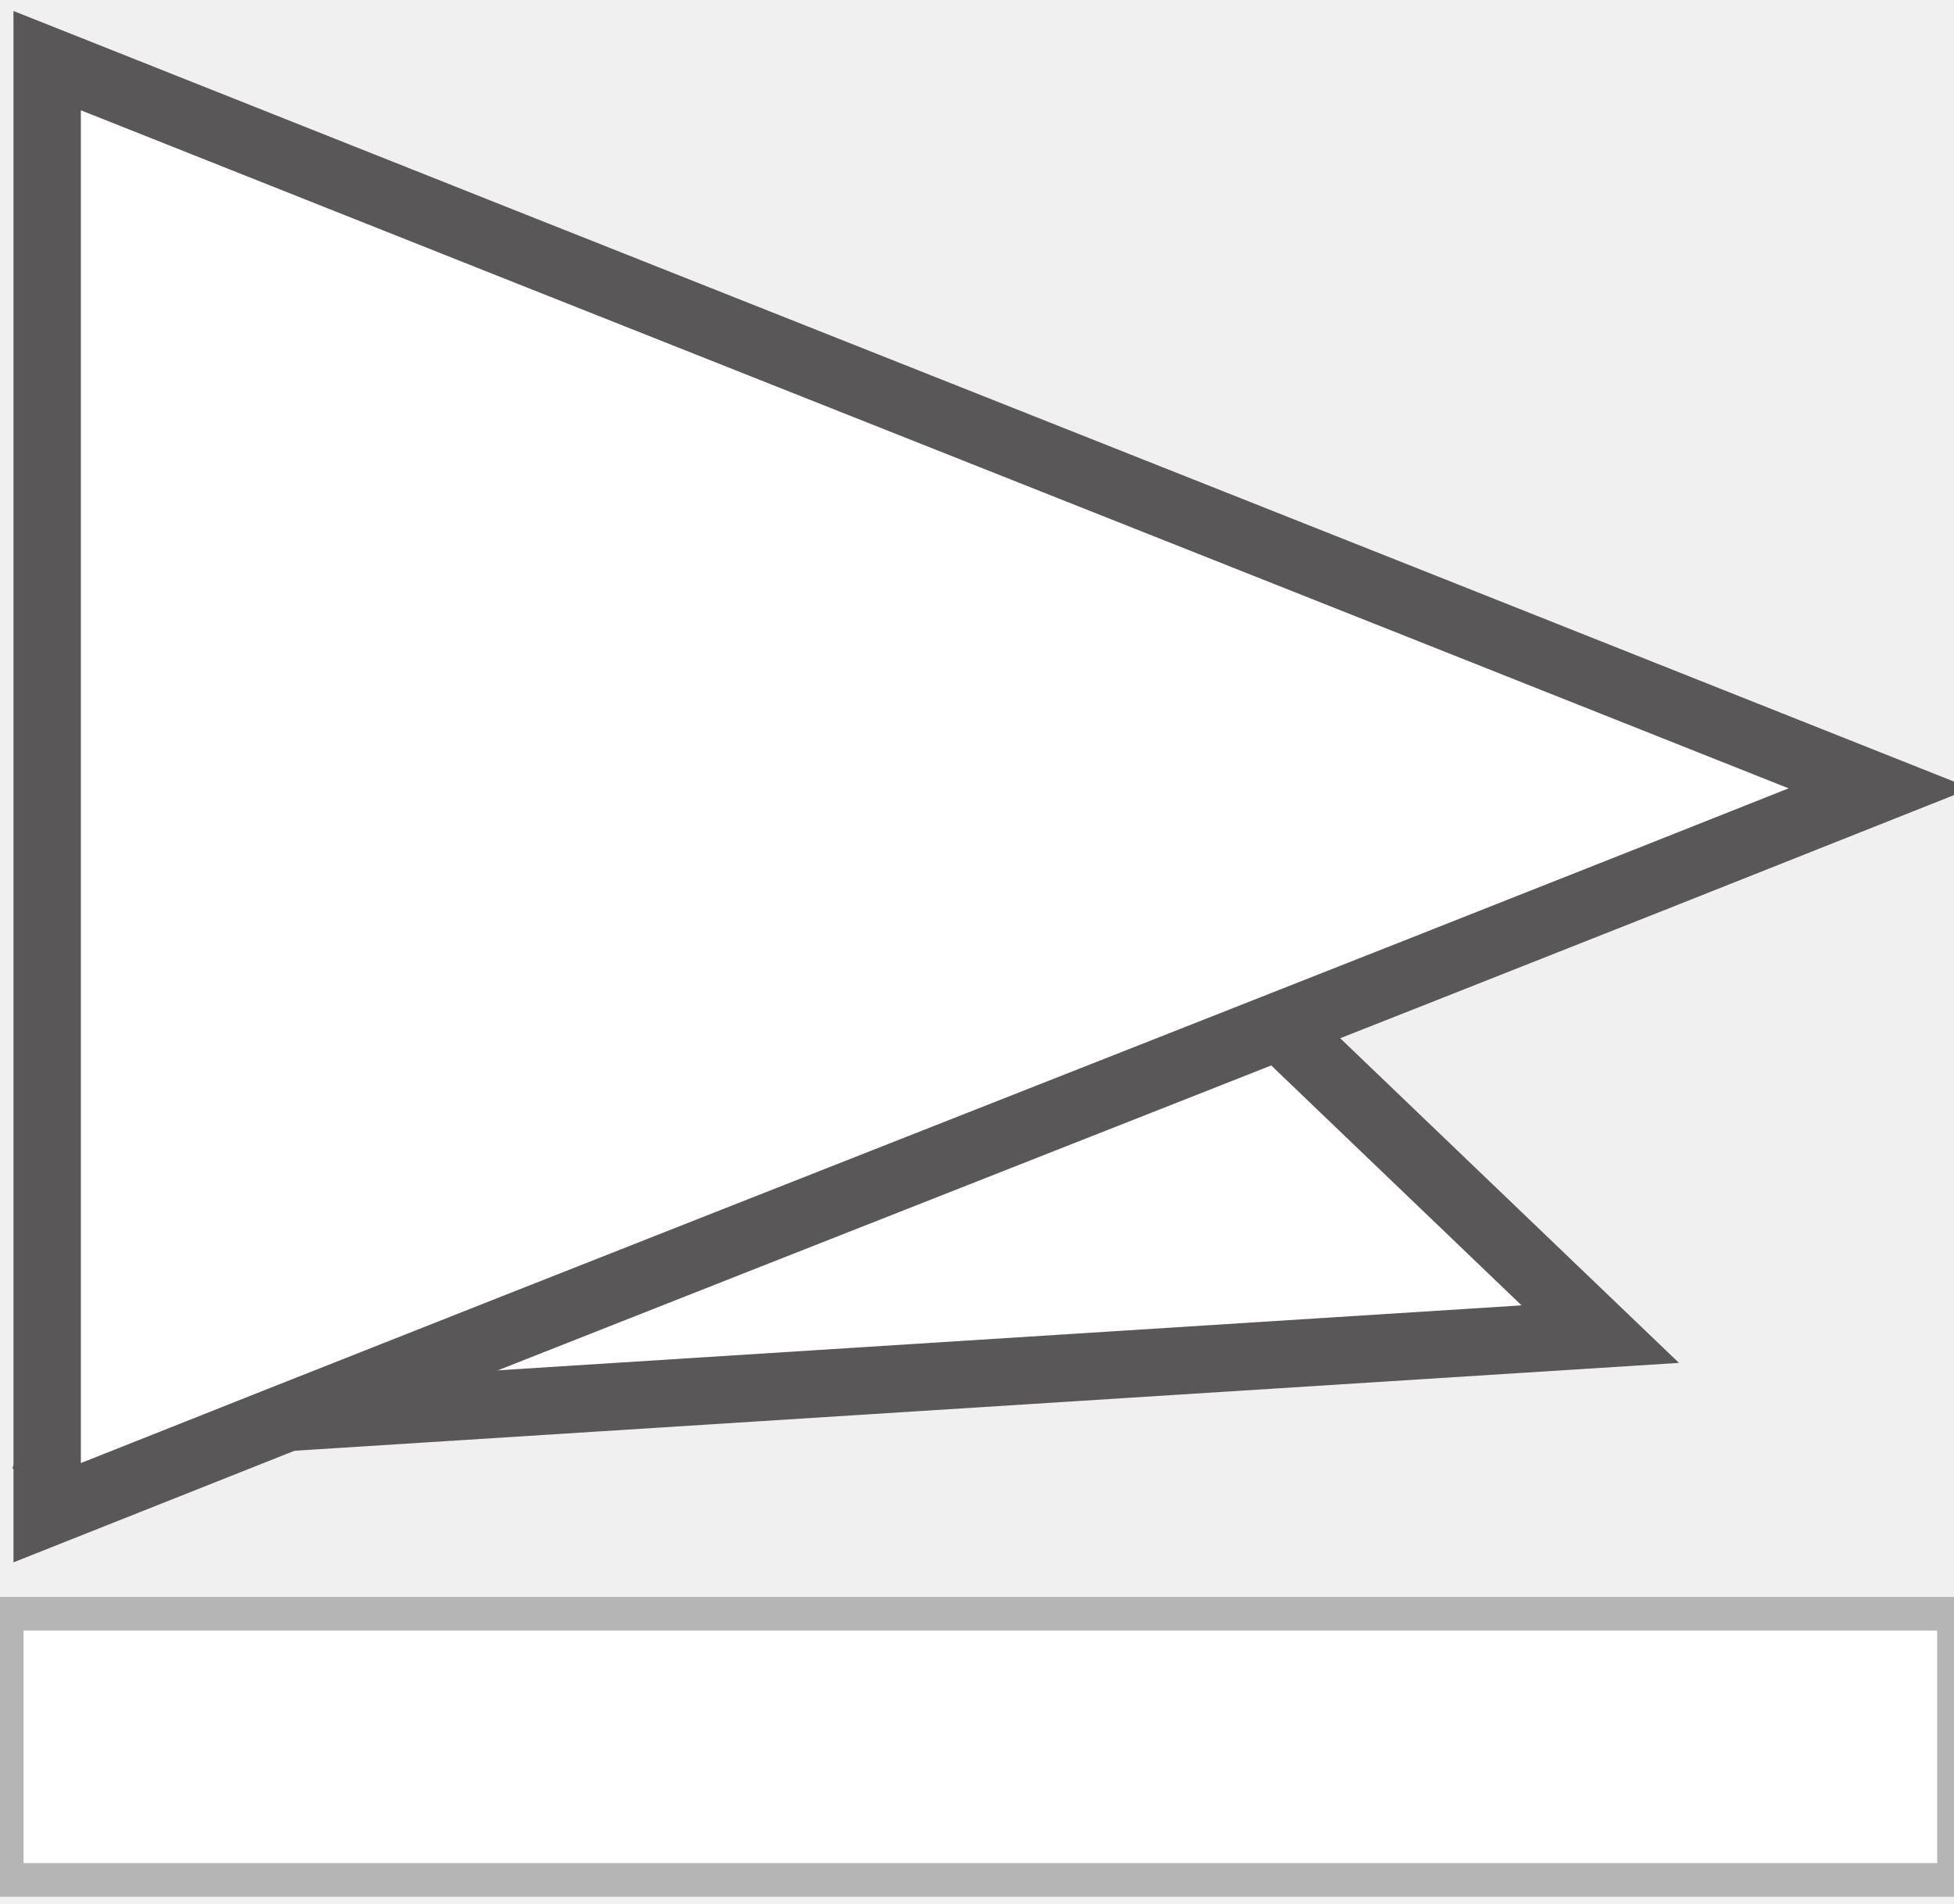
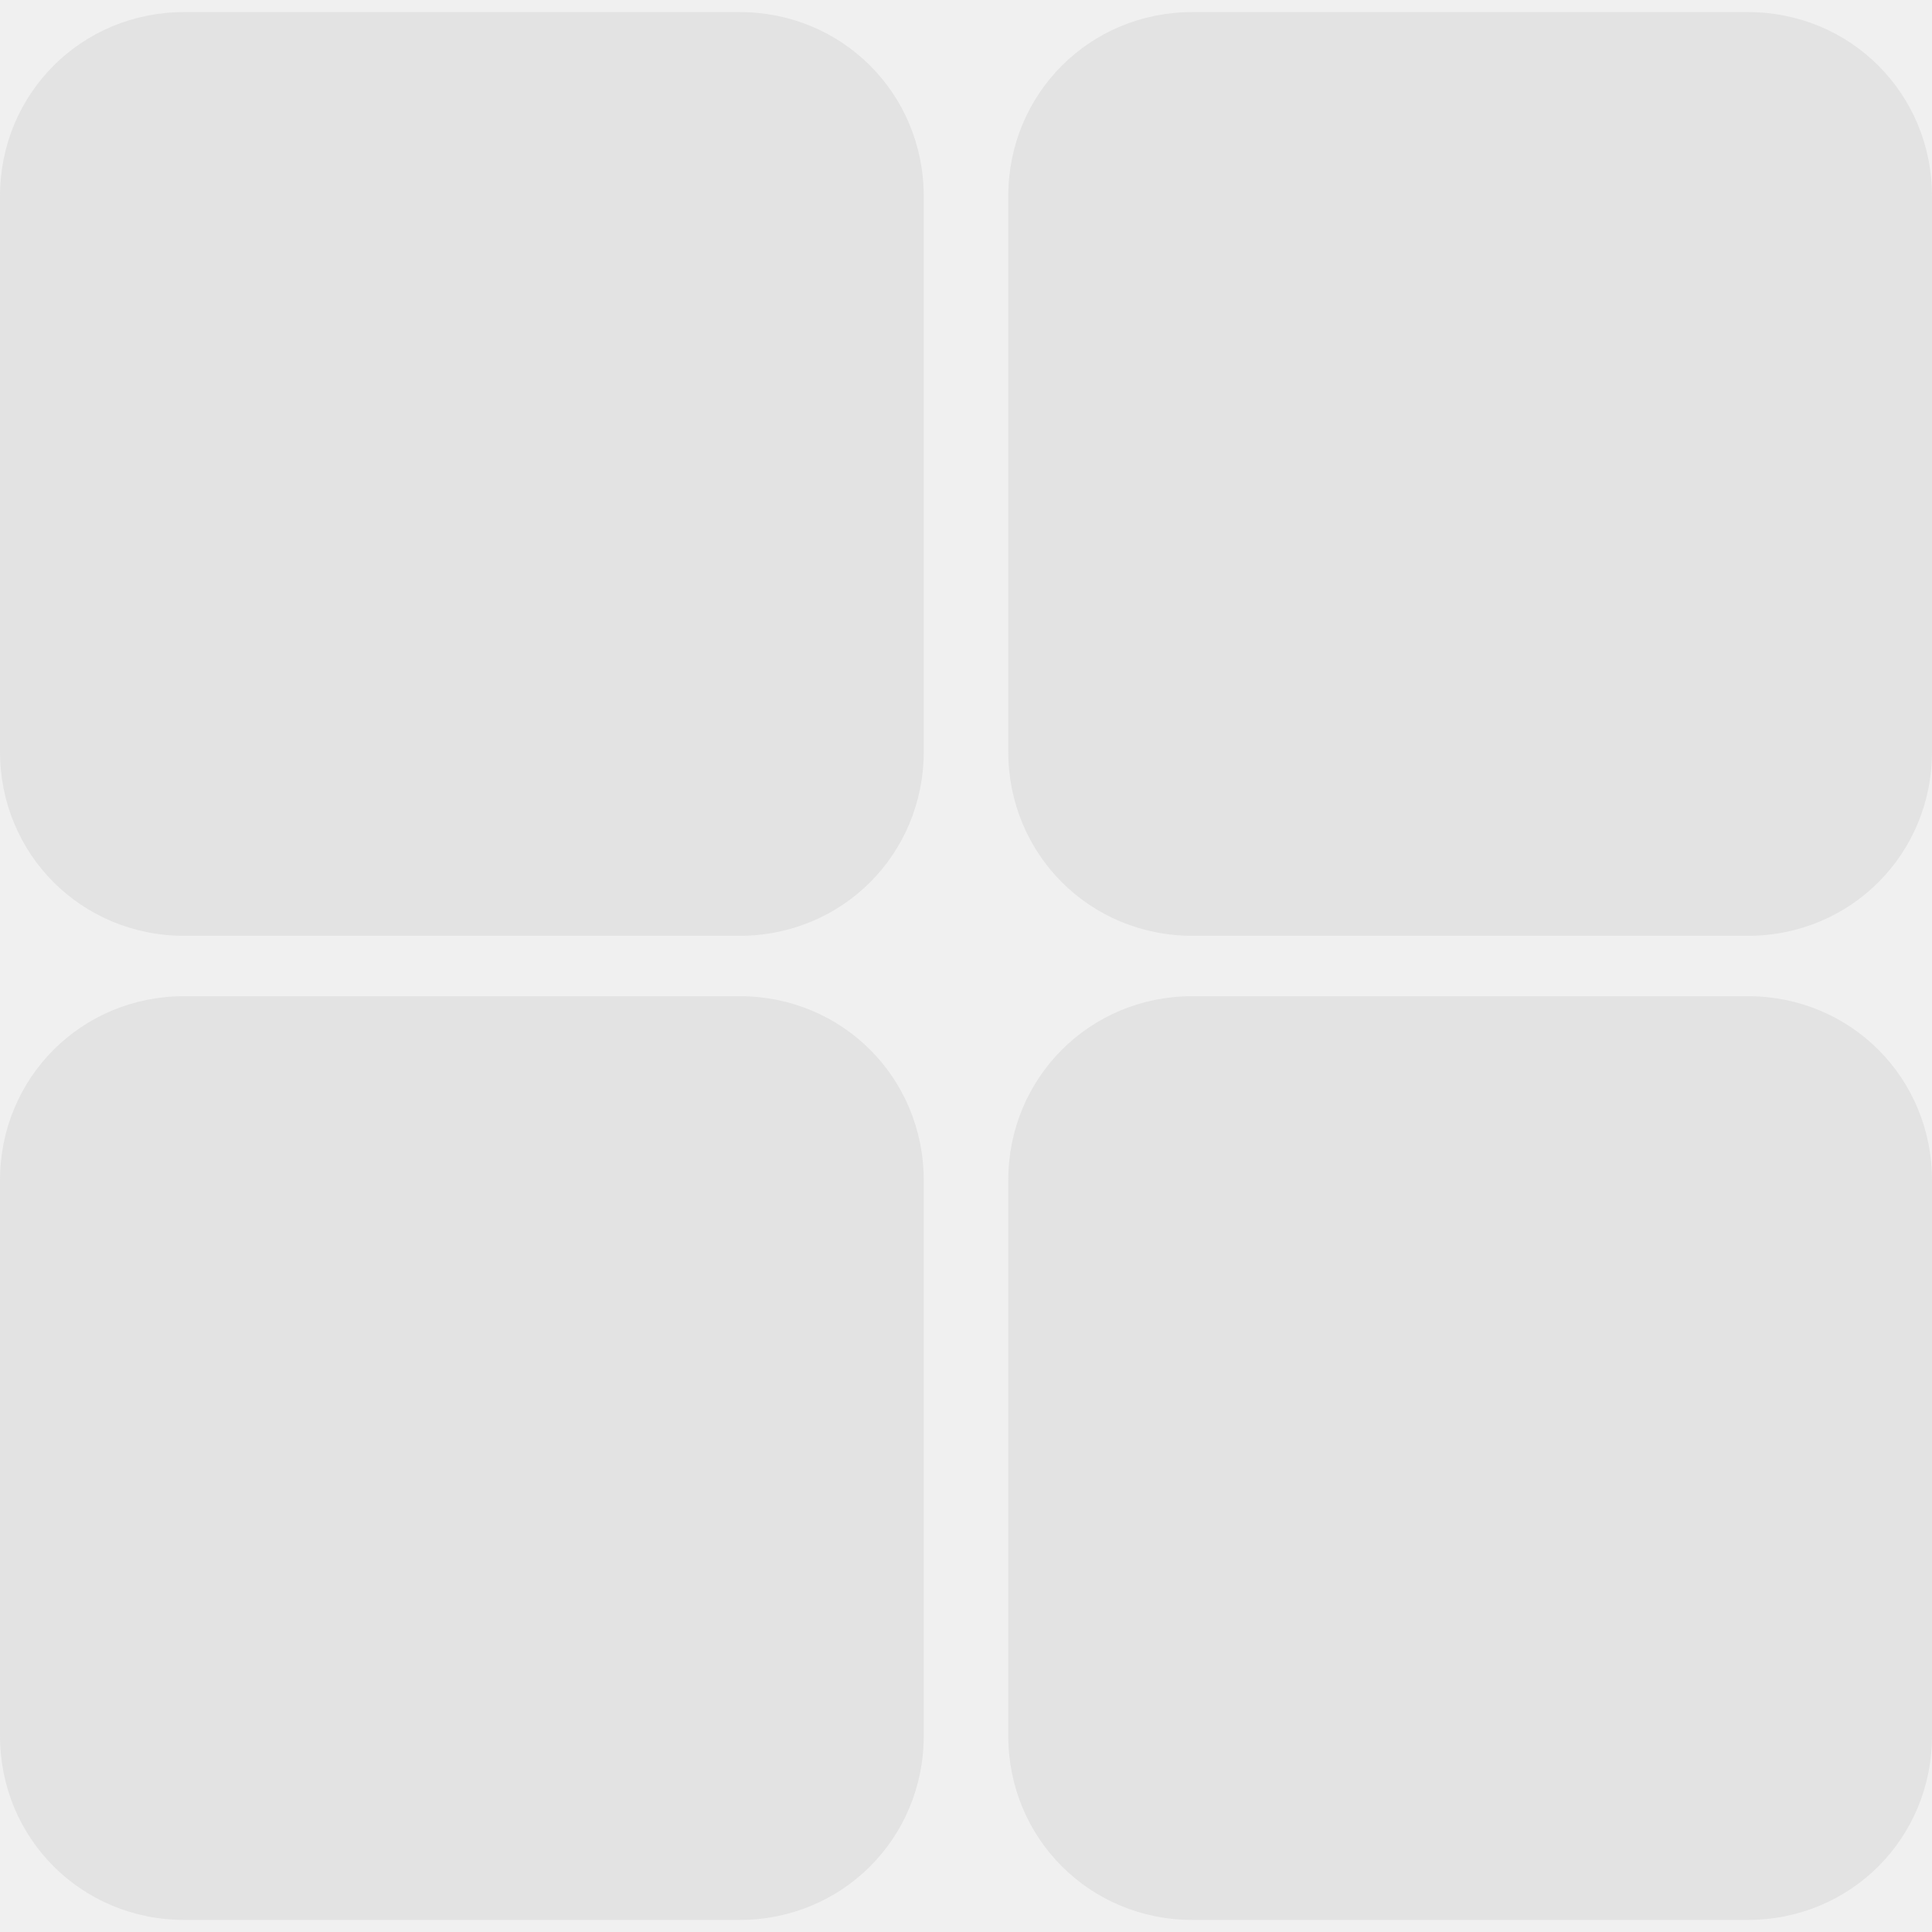
- <svg xmlns="http://www.w3.org/2000/svg" version="1.1" x="0px" y="0px" viewBox="0 0 58 56.5" style="enable-background:new 0 0 58 56.5;" xml:space="preserve">
+ <svg xmlns="http://www.w3.org/2000/svg" version="1.1" id="Layer_1" x="0px" y="0px" width="64px" height="64px" viewBox="0 0 64 64" style="enable-background:new 0 0 64 64;" xml:space="preserve">
  <style type="text/css">
- 	.st0{display:none;}
- 	.st1{display:inline;}
- 	.st2{fill:#FFFFFF;stroke:#B5B5B6;stroke-miterlimit:10;}
- 	.st3{fill:#FFFFFF;stroke:#595757;stroke-width:2;stroke-miterlimit:10;}
+ 	.st0{fill:#E3E3E3;}
</style>
-   <g id="레이어_2" class="st0">
-     <rect class="st1" width="58" height="56.5" />
-   </g>
-   <g id="dashboard">
-     <rect x="0.2" y="47.9" class="st2" width="57.8" height="7.9" />
-     <polygon class="st3" points="47.5,39.6 13.9,7.4 1.8,42.5  " />
-     <path class="st3" d="M55.8,23.4C37.7,16.2,19.5,9,1.4,1.8c0,14.4,0,28.8,0,43.1C19.5,37.7,37.7,30.6,55.8,23.4z" />
+   <g>
+     <path class="st0" d="M24.5,31H6.1C2.7,31,0,28.3,0,24.9V6.5c0-3.4,2.7-6.1,6.1-6.1h18.4c3.4,0,6.1,2.7,6.1,6.1v18.4   C30.6,28.3,27.9,31,24.5,31z" />
+     <path class="st0" d="M57.9,31H39.5c-3.4,0-6.1-2.7-6.1-6.1V6.5c0-3.4,2.7-6.1,6.1-6.1h18.4c3.4,0,6.1,2.7,6.1,6.1v18.4   C64,28.3,61.3,31,57.9,31z" />
+     <path class="st0" d="M24.5,63.6H6.1c-3.4,0-6.1-2.7-6.1-6.1V39.1C0,35.7,2.7,33,6.1,33h18.4c3.4,0,6.1,2.7,6.1,6.1v18.4   C30.6,60.9,27.9,63.6,24.5,63.6z" />
+     <path class="st0" d="M57.9,63.6H39.5c-3.4,0-6.1-2.7-6.1-6.1V39.1c0-3.4,2.7-6.1,6.1-6.1h18.4c3.4,0,6.1,2.7,6.1,6.1v18.4   C64,60.9,61.3,63.6,57.9,63.6z" />
  </g>
</svg>
